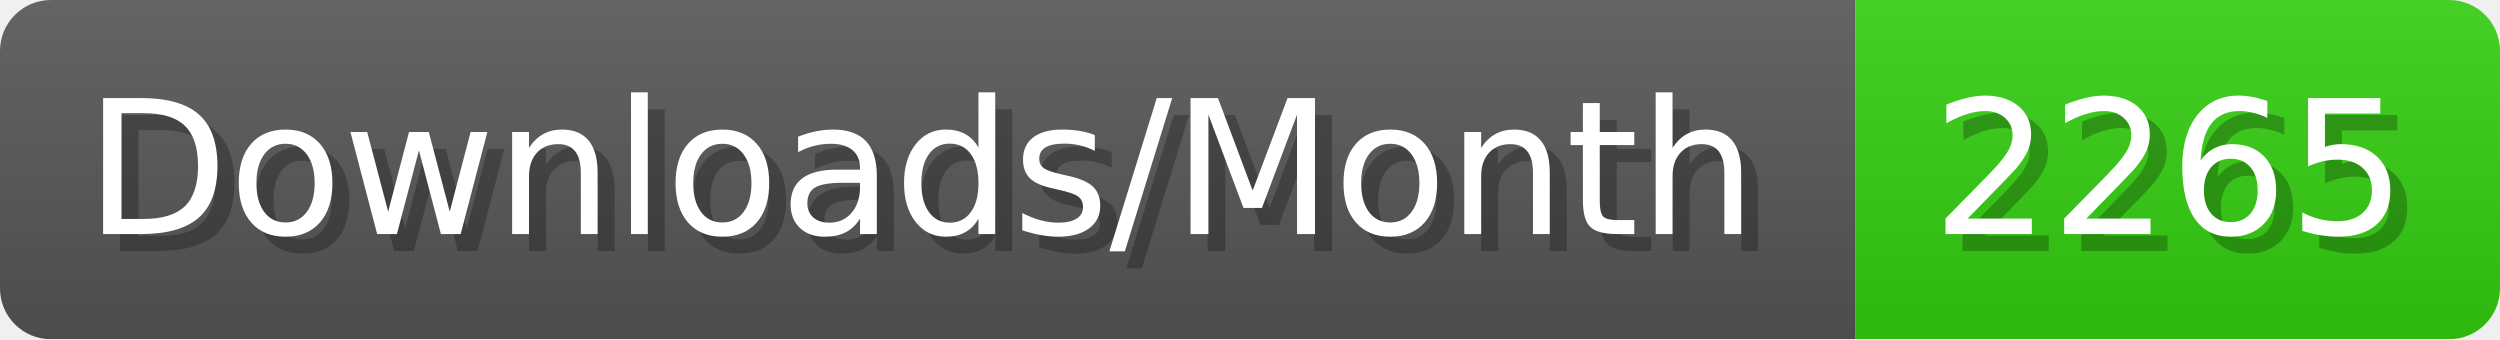
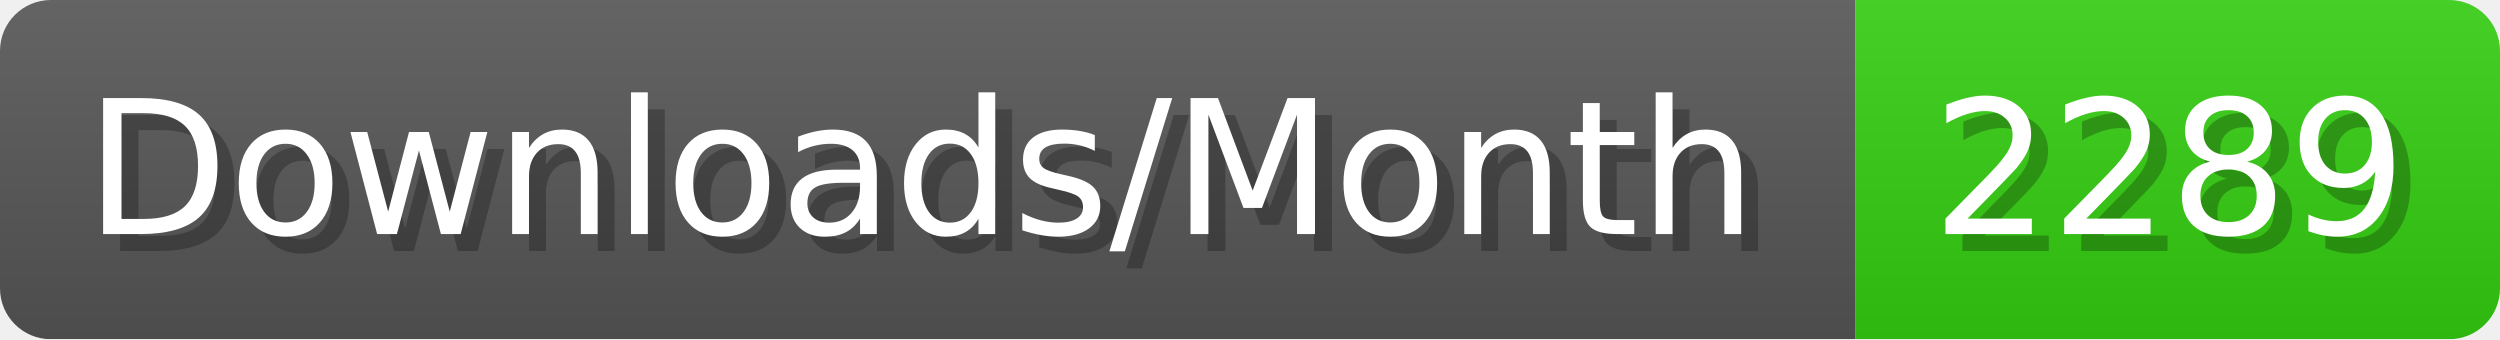
- <svg xmlns="http://www.w3.org/2000/svg" width="147.4" height="20" viewBox="0 0 1474 200" role="img" aria-label="Downloads/Month: 2265">
+ <svg xmlns="http://www.w3.org/2000/svg" width="147.4" height="20" viewBox="0 0 1474 200" role="img" aria-label="Downloads/Month: 2289">
  <linearGradient id="YlXUI" x2="0" y2="100%">
    <stop offset="0" stop-opacity=".1" stop-color="#EEE" />
    <stop offset="1" stop-opacity=".1" />
  </linearGradient>
  <mask id="JHhop">
    <rect width="1474" height="200" rx="30" fill="#FFF" />
  </mask>
  <g mask="url(#JHhop)">
    <rect width="1094" height="200" fill="#555" />
    <rect width="380" height="200" fill="#3C1" x="1094" />
    <rect width="1474" height="200" fill="url(#YlXUI)" />
  </g>
  <g aria-hidden="true" fill="#fff" text-anchor="start" font-family="Verdana,DejaVu Sans,sans-serif" font-size="110">
    <text x="60" y="148" textLength="994" fill="#000" opacity="0.25">Downloads/Month</text>
    <text x="50" y="138" textLength="994">Downloads/Month</text>
-     <text x="1149" y="148" textLength="280" fill="#000" opacity="0.25">2265</text>
-     <text x="1139" y="138" textLength="280">2265</text>
+     <text x="1149" y="148" textLength="280" fill="#000" opacity="0.25">2289</text>
+     <text x="1139" y="138" textLength="280">2289</text>
  </g>
</svg>
